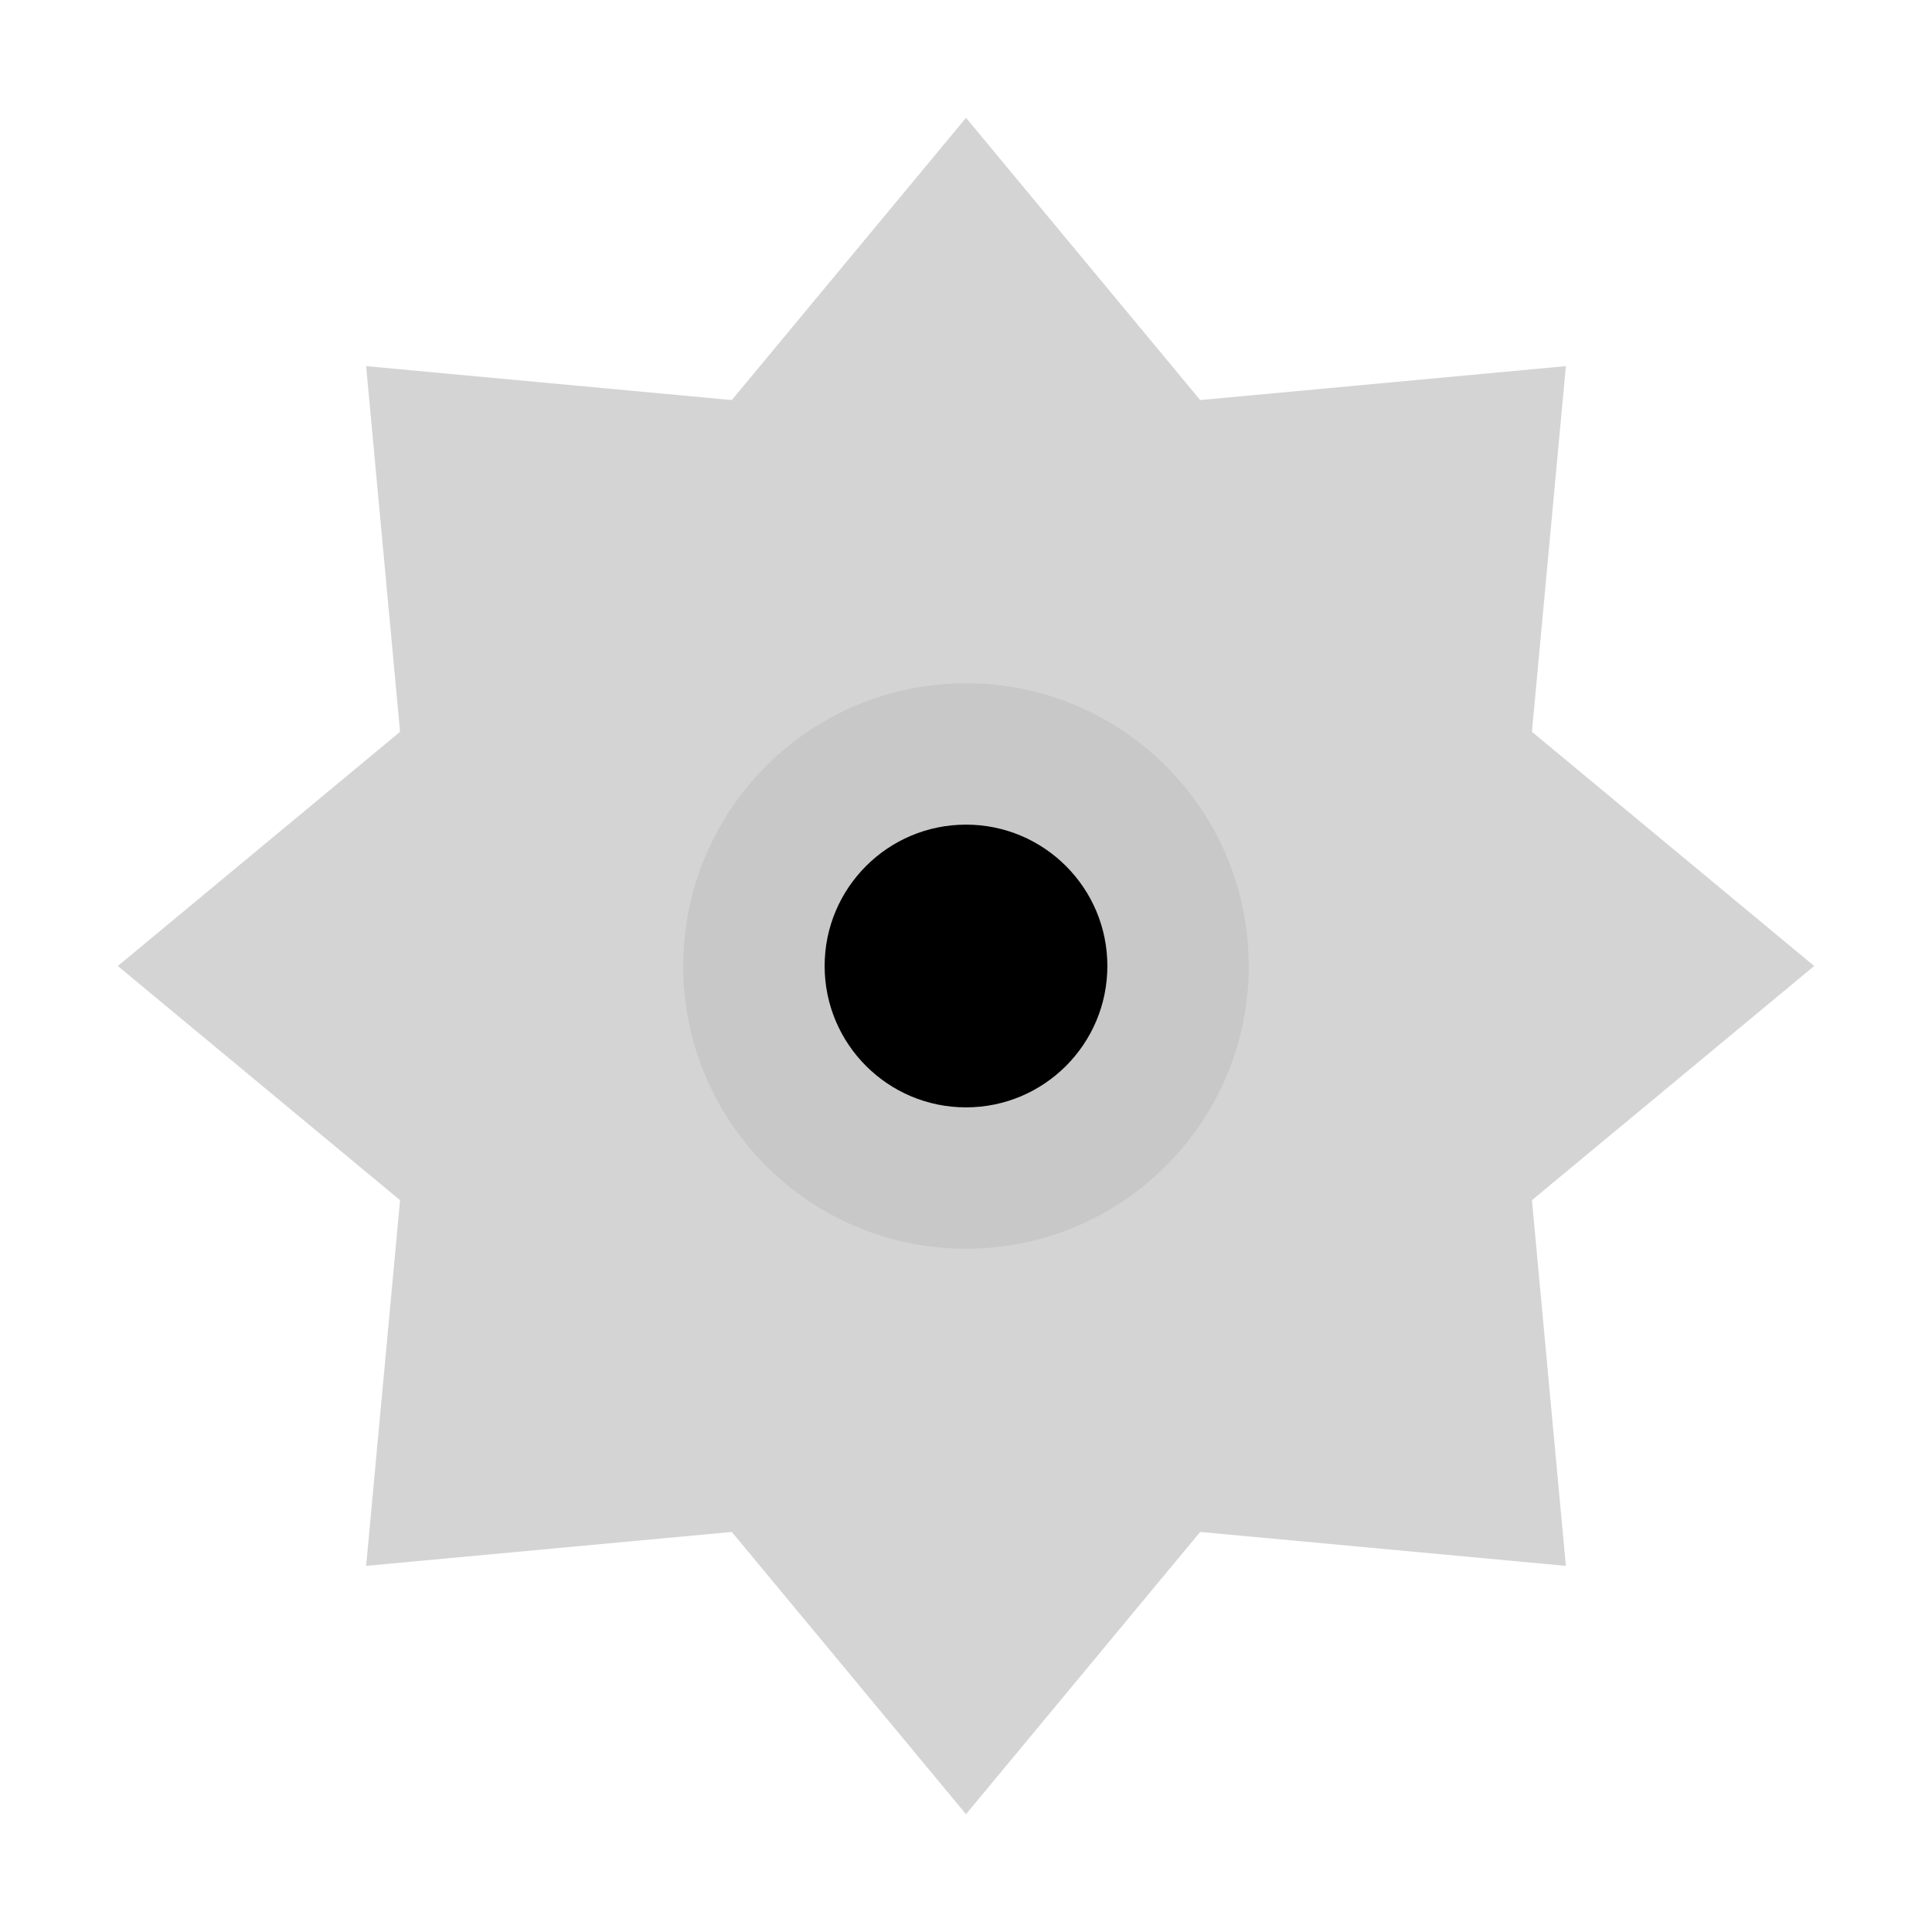
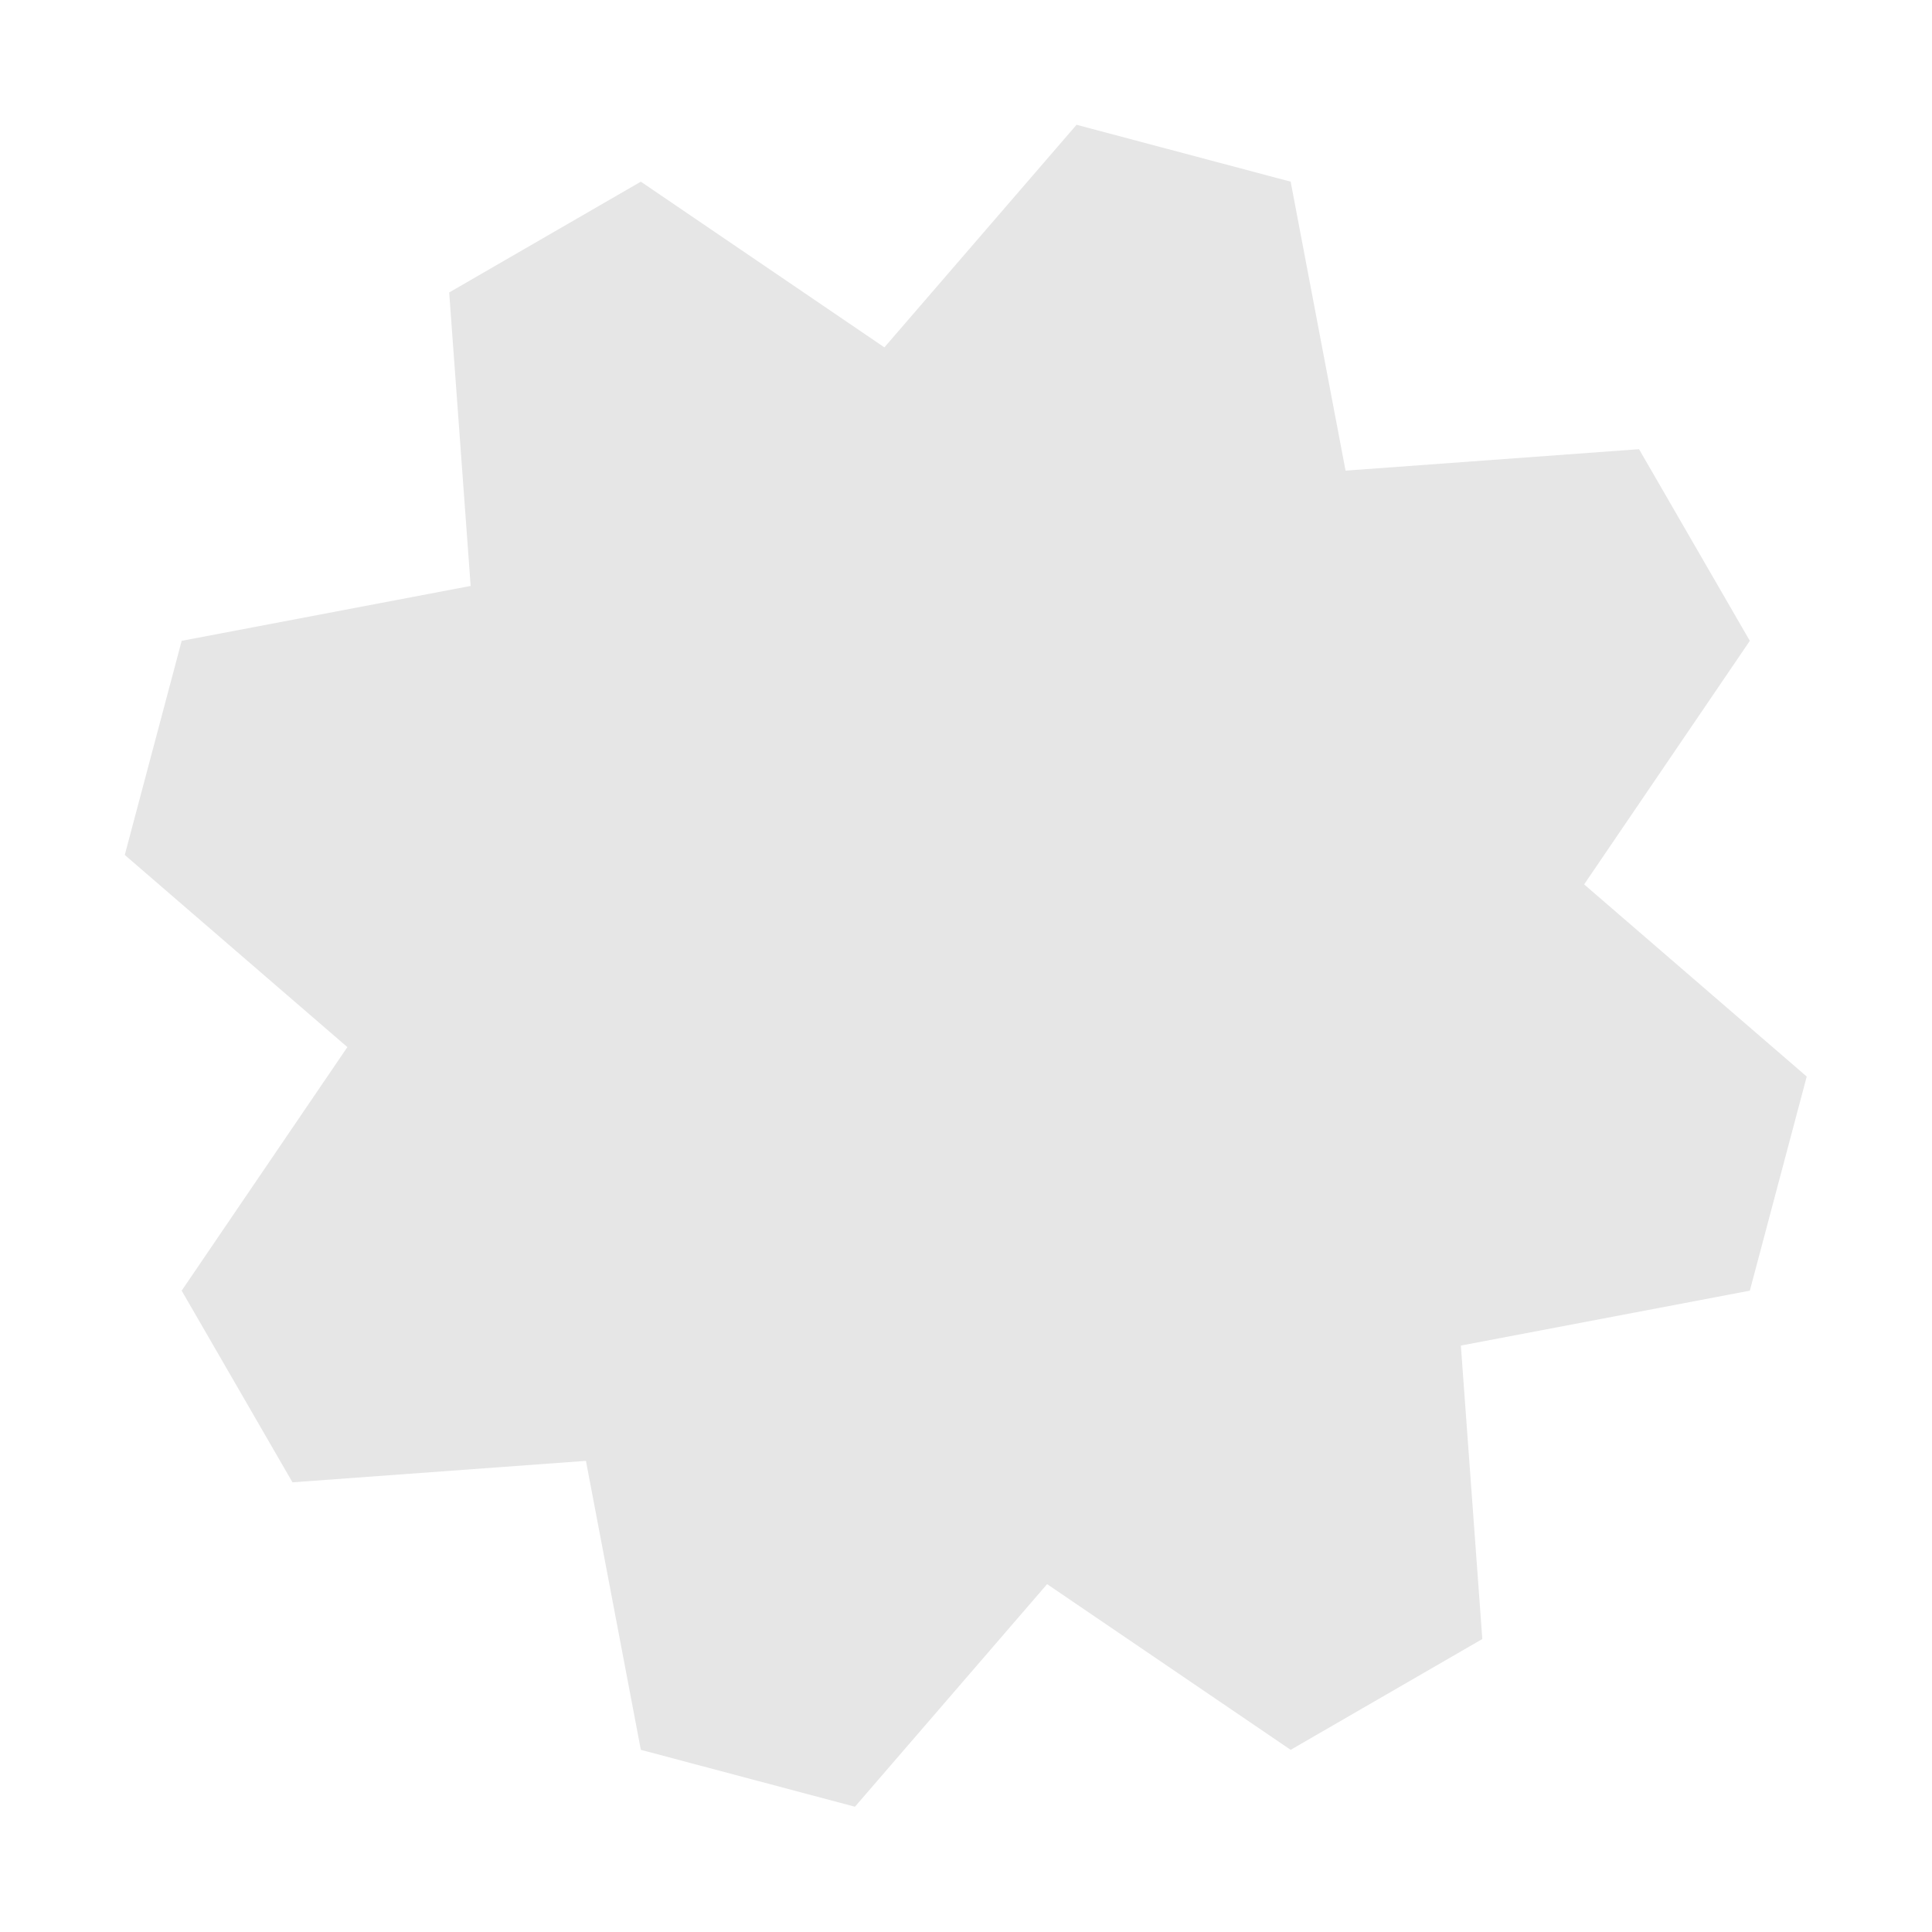
- <svg xmlns="http://www.w3.org/2000/svg" width="48" height="48" viewBox="3.50 3.50 41.00 41.00">
-   <polygon points="42.00,24.00 36.01,28.97 36.73,36.73 28.97,36.01 24.00,42.00 19.03,36.01 11.27,36.73 11.99,28.97 6.00,24.00 11.99,19.03 11.27,11.27 19.03,11.99 24.00,6.00 28.97,11.99 36.73,11.27 36.01,19.03" fill="none" fill-opacity="0.17" stroke="#n30001" stroke-width="3.92" stroke-linejoin="round" stroke-opacity="0.28" />
-   <polygon points="42.00,24.00 36.01,28.97 36.73,36.73 28.97,36.01 24.00,42.00 19.03,36.01 11.27,36.73 11.99,28.97 6.00,24.00 11.99,19.03 11.27,11.27 19.03,11.99 24.00,6.00 28.97,11.99 36.73,11.27 36.01,19.03" fill="#n30001" fill-opacity="0.17" stroke="#n30001" stroke-width="1.30" stroke-linejoin="round" />
-   <circle cx="24.00" cy="24.00" r="6.00" fill="none" fill-opacity="0.06" stroke="#n30006" stroke-width="3.92" stroke-linejoin="round" stroke-opacity="0.28" />
-   <circle cx="24.00" cy="24.00" r="6.00" fill="#n30006" fill-opacity="0.06" stroke="#n30006" stroke-width="1.30" stroke-linejoin="round" />
-   <circle cx="24.00" cy="24.00" r="3.00" fill="#n30001" />
+ <svg xmlns="http://www.w3.org/2000/svg" width="48" height="48" viewBox="4.65 4.65 38.71 38.71">
+   <polygon points="40.85,26.22 39.71,30.51 33.92,31.61 34.35,37.49 30.51,39.71 25.63,36.39 21.78,40.85 17.49,39.71 16.39,33.92 10.51,34.35 8.29,30.51 11.61,25.63 7.15,21.78 8.29,17.49 14.08,16.39 13.65,10.51 17.49,8.29 22.37,11.61 26.22,7.15 30.51,8.29 31.61,14.08 37.49,13.65 39.71,17.49 36.39,22.37" fill="none" stroke="#n30001" stroke-width="4.20" stroke-linejoin="round" stroke-opacity="0.26" />
+   <polygon points="40.85,26.22 39.71,30.51 33.92,31.61 34.35,37.49 30.51,39.71 25.63,36.39 21.78,40.85 17.49,39.71 16.39,33.92 10.51,34.35 8.29,30.51 11.61,25.63 7.15,21.78 8.29,17.49 14.08,16.39 13.65,10.51 17.49,8.29 22.37,11.61 26.22,7.15 30.51,8.29 31.61,14.08 37.49,13.65 39.71,17.49 36.39,22.37" fill="#n30001" fill-opacity="0.10" stroke="#n30001" stroke-width="1.50" stroke-linejoin="round" />
+   <circle cx="24.00" cy="24.00" r="5.50" fill="none" stroke="#n30002" stroke-width="4.42" stroke-opacity="0.26" />
+   <circle cx="24.00" cy="24.00" r="5.50" fill="none" stroke="#n30002" stroke-width="1.60" />
</svg>
